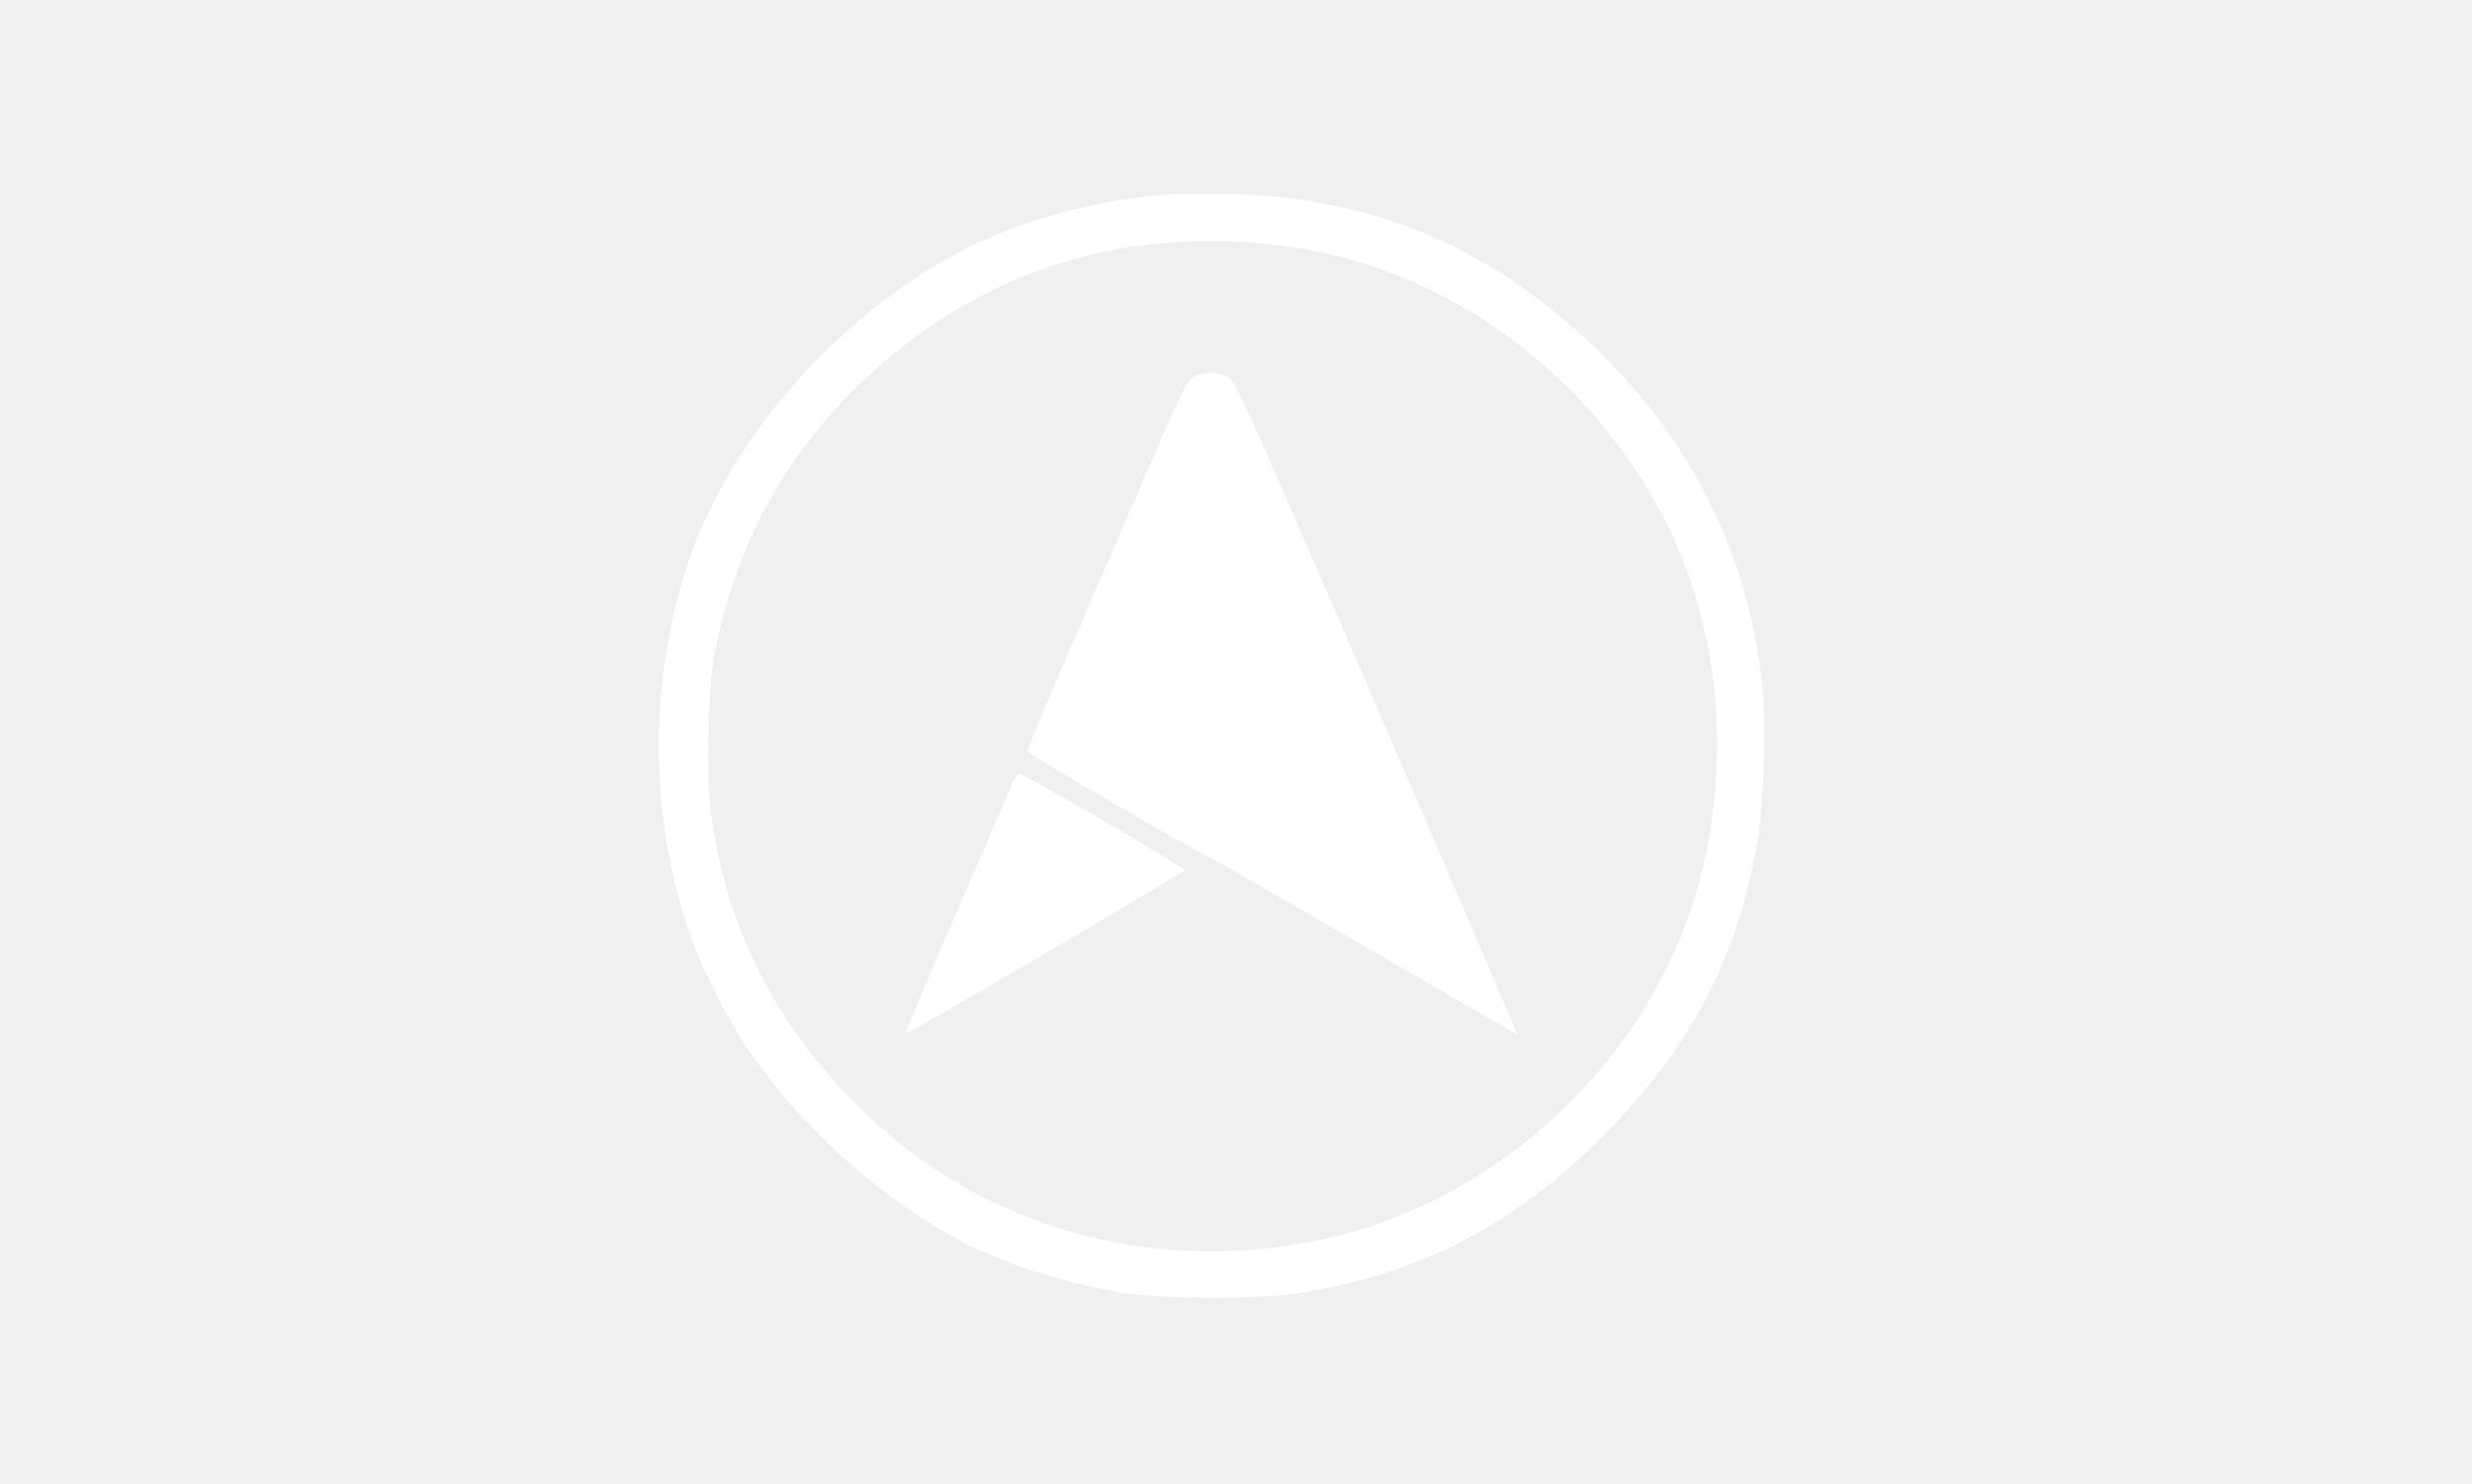
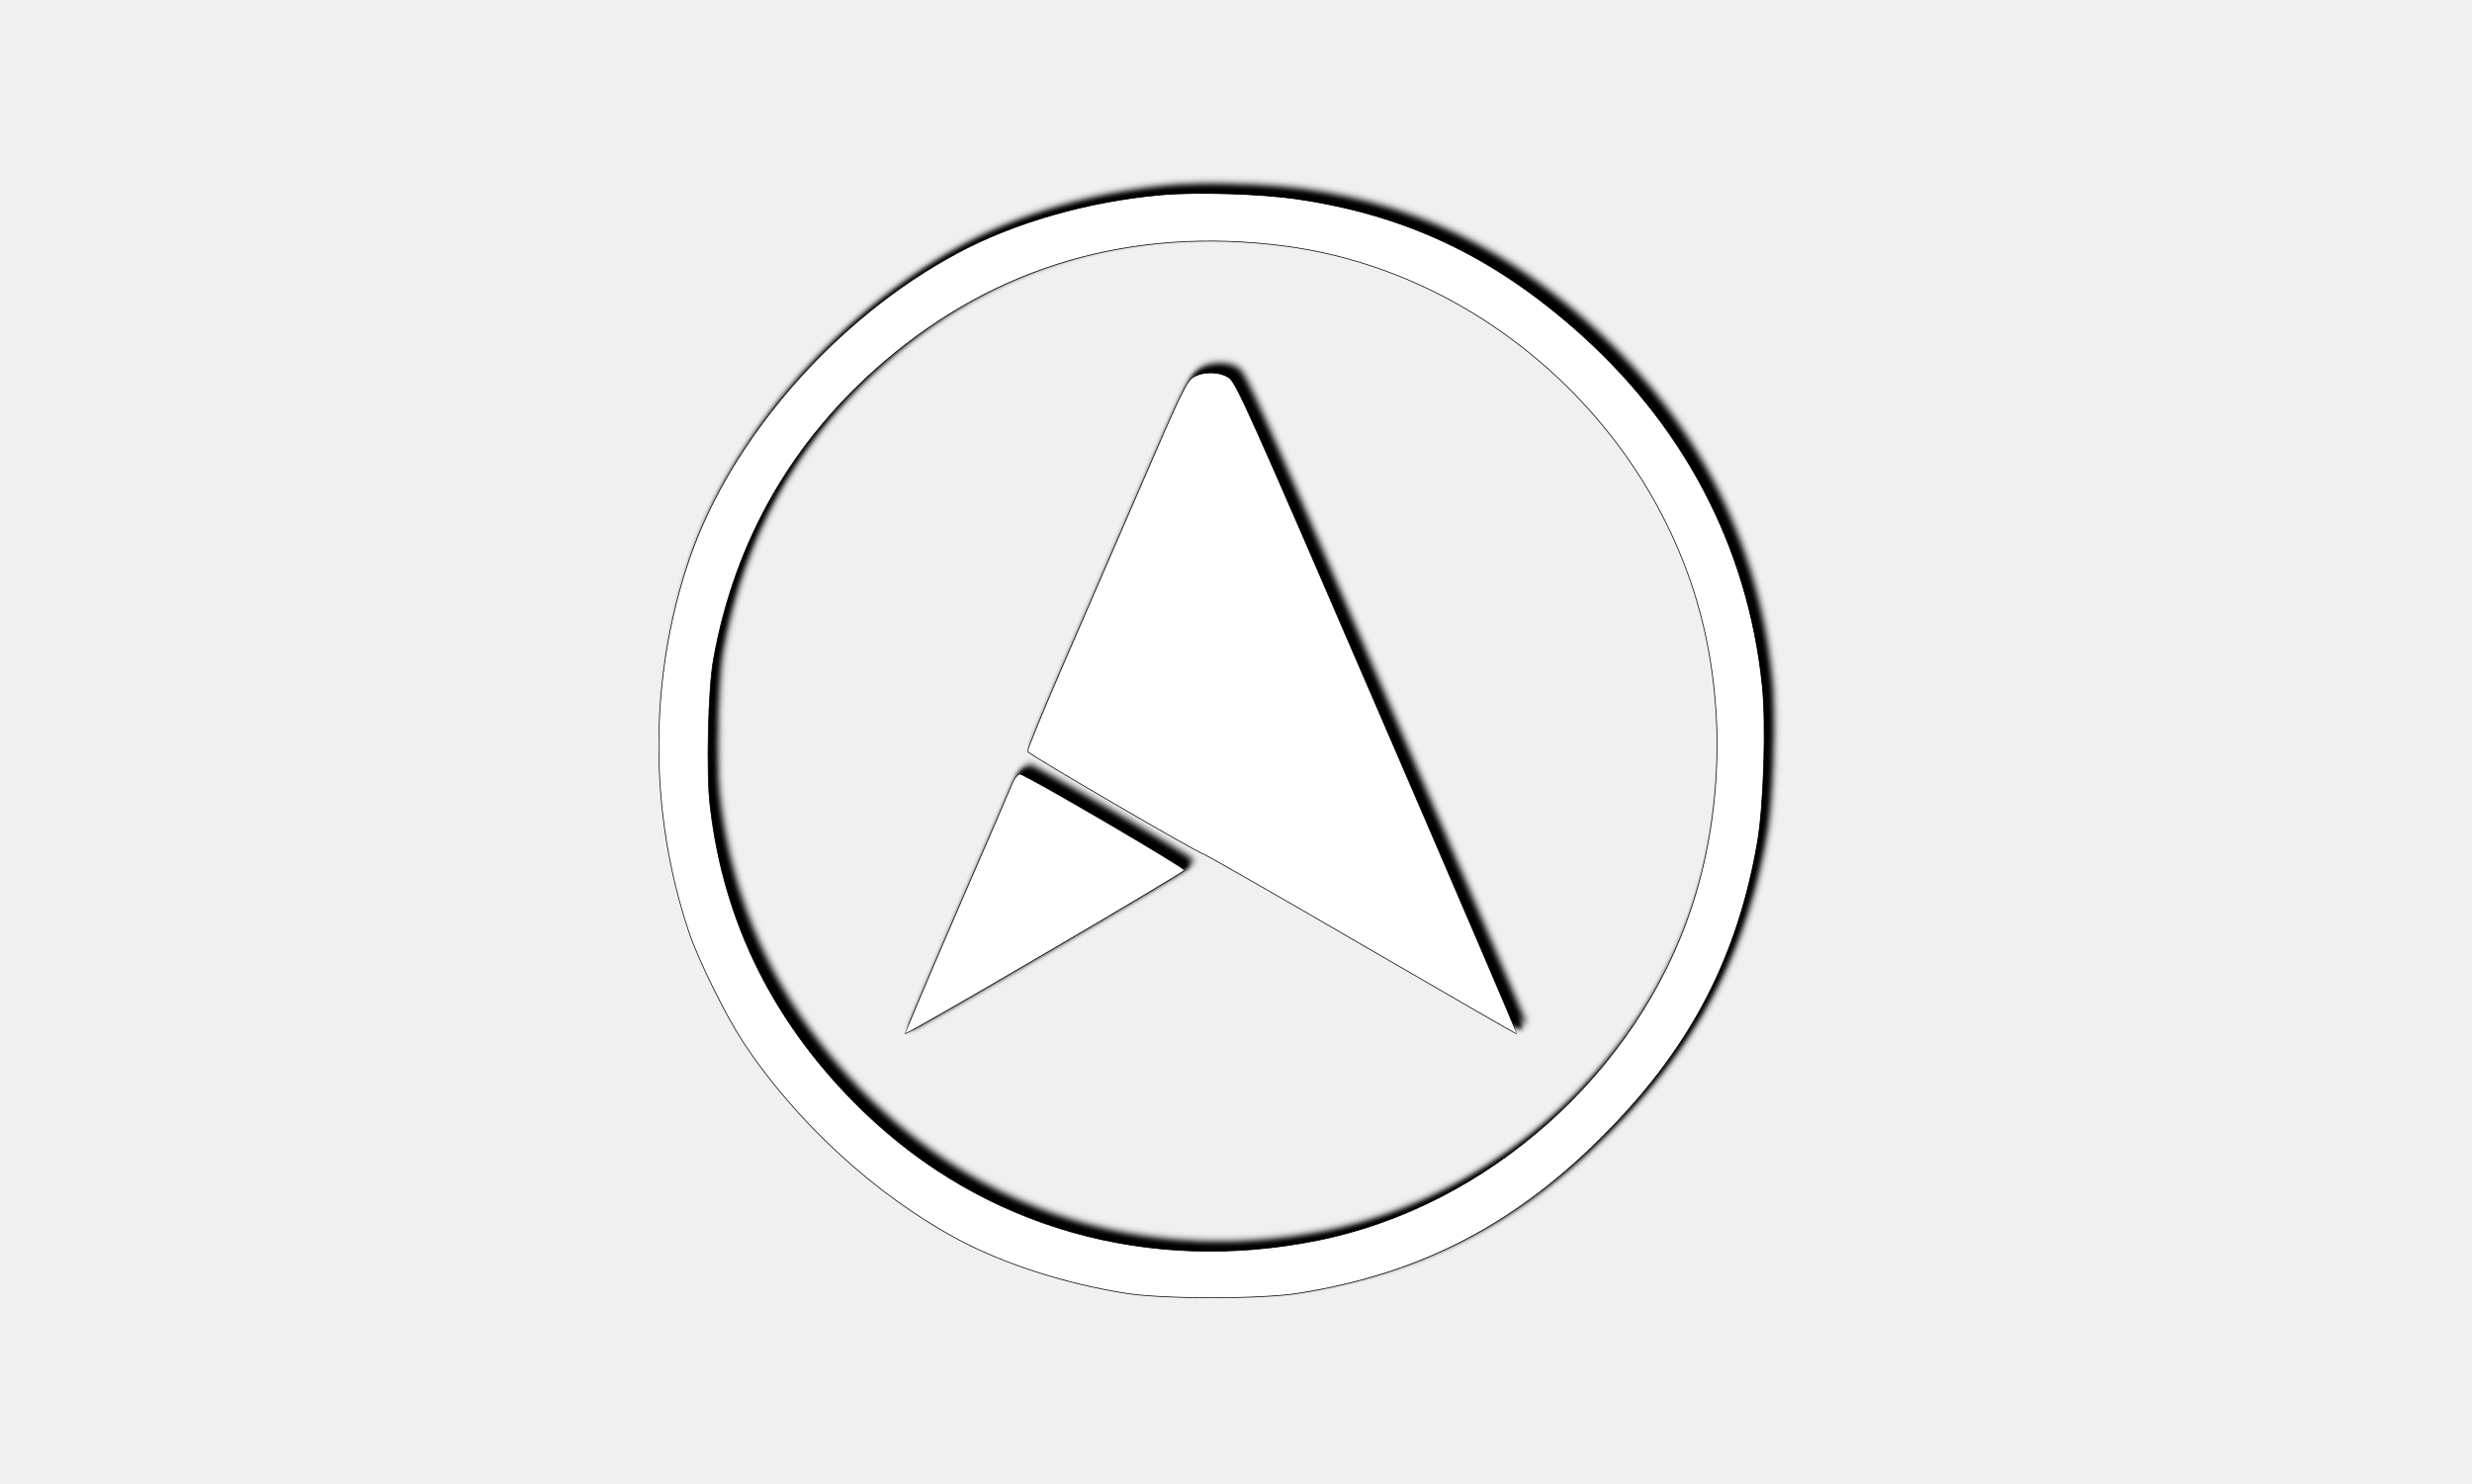
<svg xmlns="http://www.w3.org/2000/svg" version="1.0" width="1041pt" height="625pt" viewBox="0 0 1041 625" preserveAspectRatio="xMidYMid meet">
-   <g transform="translate(0,625) scale(0.1,-0.1)" fill="#fff" stroke="none">
-     <path d="M4890 5429 c-306 -27 -619 -116 -860 -246 -509 -273 -950 -776 -1125 -1282 -173 -502 -174 -1070 -4 -1576 40 -119 153 -348 226 -460 222 -339 563 -652 913 -838 192 -102 449 -184 701 -224 160 -25 566 -25 726 0 523 83 926 295 1309 688 351 361 542 733 625 1214 26 153 37 494 20 657 -61 591 -335 1108 -799 1511 -353 306 -710 472 -1157 538 -154 23 -428 31 -575 18z m518 -215 c830 -108 1550 -751 1758 -1570 99 -391 84 -832 -42 -1214 -230 -699 -859 -1260 -1574 -1404 -713 -144 -1407 53 -1914 543 -373 361 -589 790 -646 1290 -16 137 -8 494 15 616 90 499 332 921 718 1251 472 404 1047 571 1685 488z" />
-     <path d="M5024 4661 c-27 -16 -54 -73 -224 -467 -107 -247 -258 -595 -336 -774 -77 -179 -139 -329 -137 -335 4 -12 720 -429 743 -433 8 -2 308 -173 665 -381 358 -208 651 -377 653 -376 2 2 -263 620 -589 1374 -541 1253 -595 1373 -625 1391 -40 26 -109 26 -150 1z" />
-     <path d="M4266 2958 c-7 -18 -113 -264 -236 -546 -122 -282 -220 -515 -219 -516 7 -6 1177 679 1177 689 0 12 -673 405 -693 405 -8 0 -21 -15 -29 -32z" />
+   <defs>
+     <filter id="f4" x="0" y="0" width="200%" height="200%">
+       <feOffset result="offOut" in="SourceAlpha" dx="20" dy="20" />
+       <feGaussianBlur result="blurOut" in="offOut" stdDeviation="10" />
+       <feBlend in="SourceGraphic" in2="blurOut" mode="normal" />
+     </filter>
+   </defs>
+   <g transform="translate(0,625) scale(0.1,-0.1)" fill="#fff" stroke="#000" stroke-width="3" filter="url(#f4)">
+     <path filter="url(#f4)" d="M4890 5429 c-306 -27 -619 -116 -860 -246 -509 -273 -950 -776 -1125 -1282 -173 -502 -174 -1070 -4 -1576 40 -119 153 -348 226 -460 222 -339 563 -652 913 -838 192 -102 449 -184 701 -224 160 -25 566 -25 726 0 523 83 926 295 1309 688 351 361 542 733 625 1214 26 153 37 494 20 657 -61 591 -335 1108 -799 1511 -353 306 -710 472 -1157 538 -154 23 -428 31 -575 18z m518 -215 c830 -108 1550 -751 1758 -1570 99 -391 84 -832 -42 -1214 -230 -699 -859 -1260 -1574 -1404 -713 -144 -1407 53 -1914 543 -373 361 -589 790 -646 1290 -16 137 -8 494 15 616 90 499 332 921 718 1251 472 404 1047 571 1685 488z" />
+     <path filter="url(#f4)" d="M5024 4661 c-27 -16 -54 -73 -224 -467 -107 -247 -258 -595 -336 -774 -77 -179 -139 -329 -137 -335 4 -12 720 -429 743 -433 8 -2 308 -173 665 -381 358 -208 651 -377 653 -376 2 2 -263 620 -589 1374 -541 1253 -595 1373 -625 1391 -40 26 -109 26 -150 1z" />
+     <path filter="url(#f4)" d="M4266 2958 c-7 -18 -113 -264 -236 -546 -122 -282 -220 -515 -219 -516 7 -6 1177 679 1177 689 0 12 -673 405 -693 405 -8 0 -21 -15 -29 -32z" />
  </g>
</svg>
